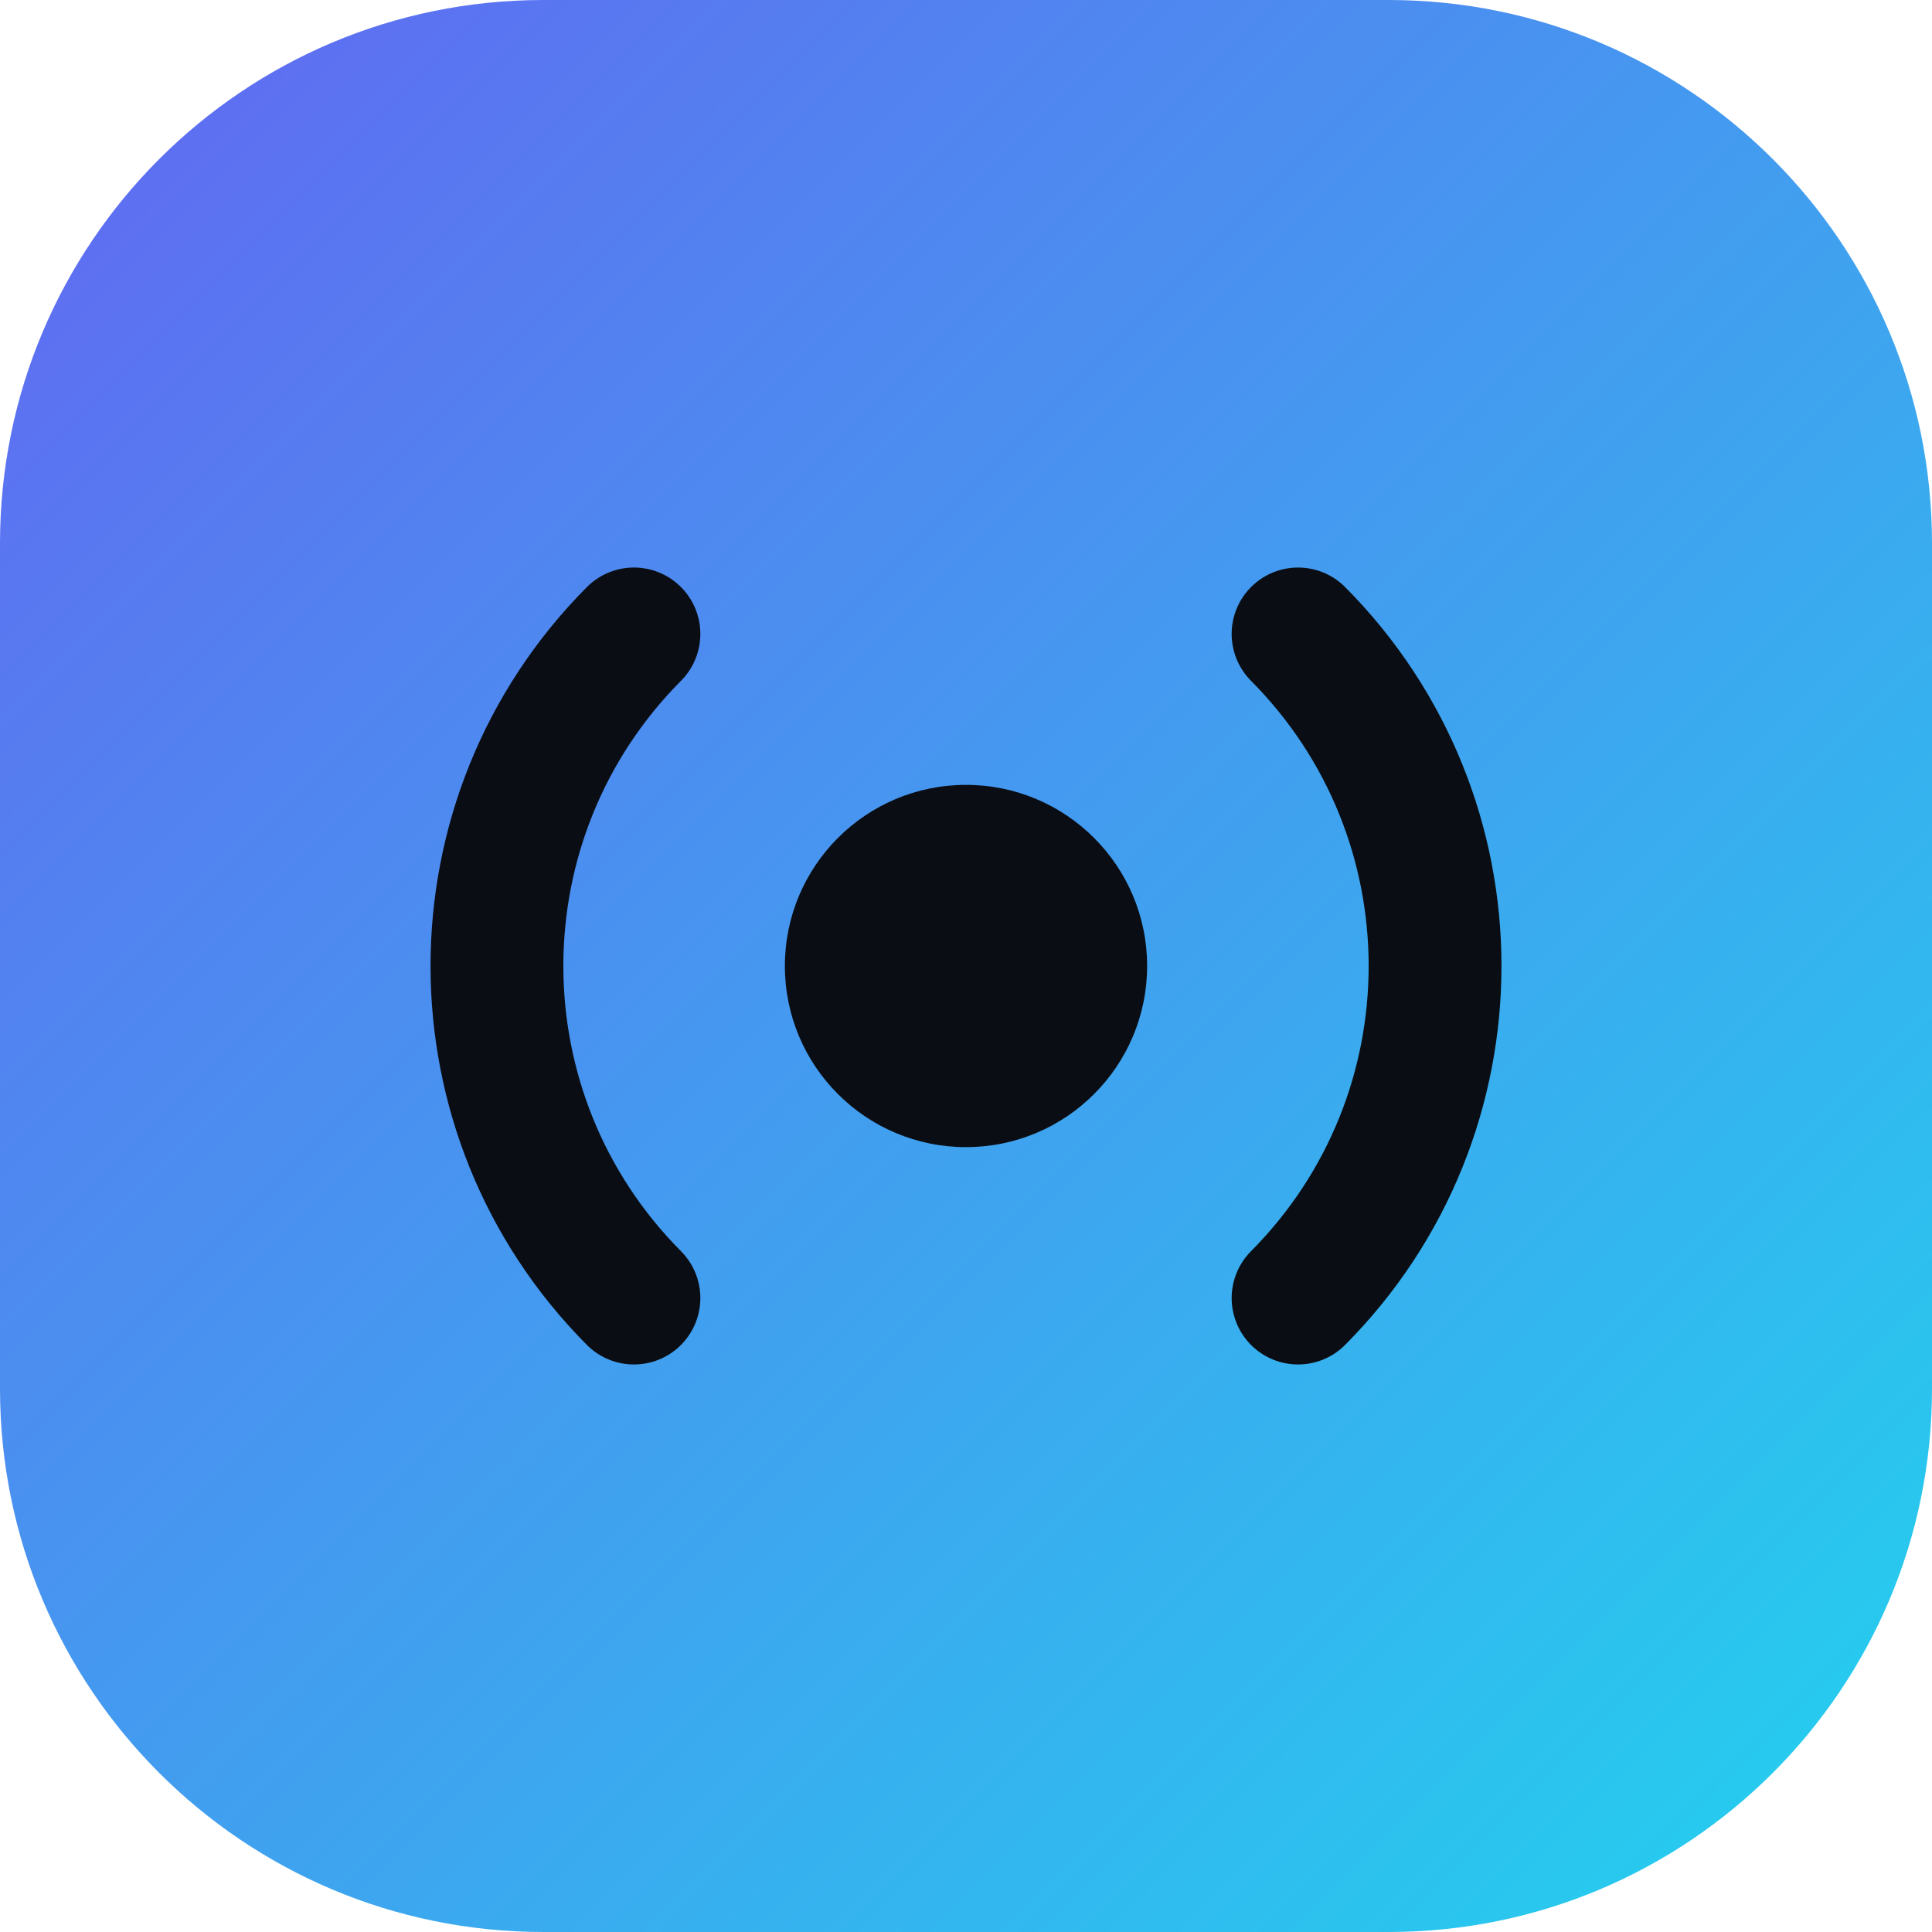
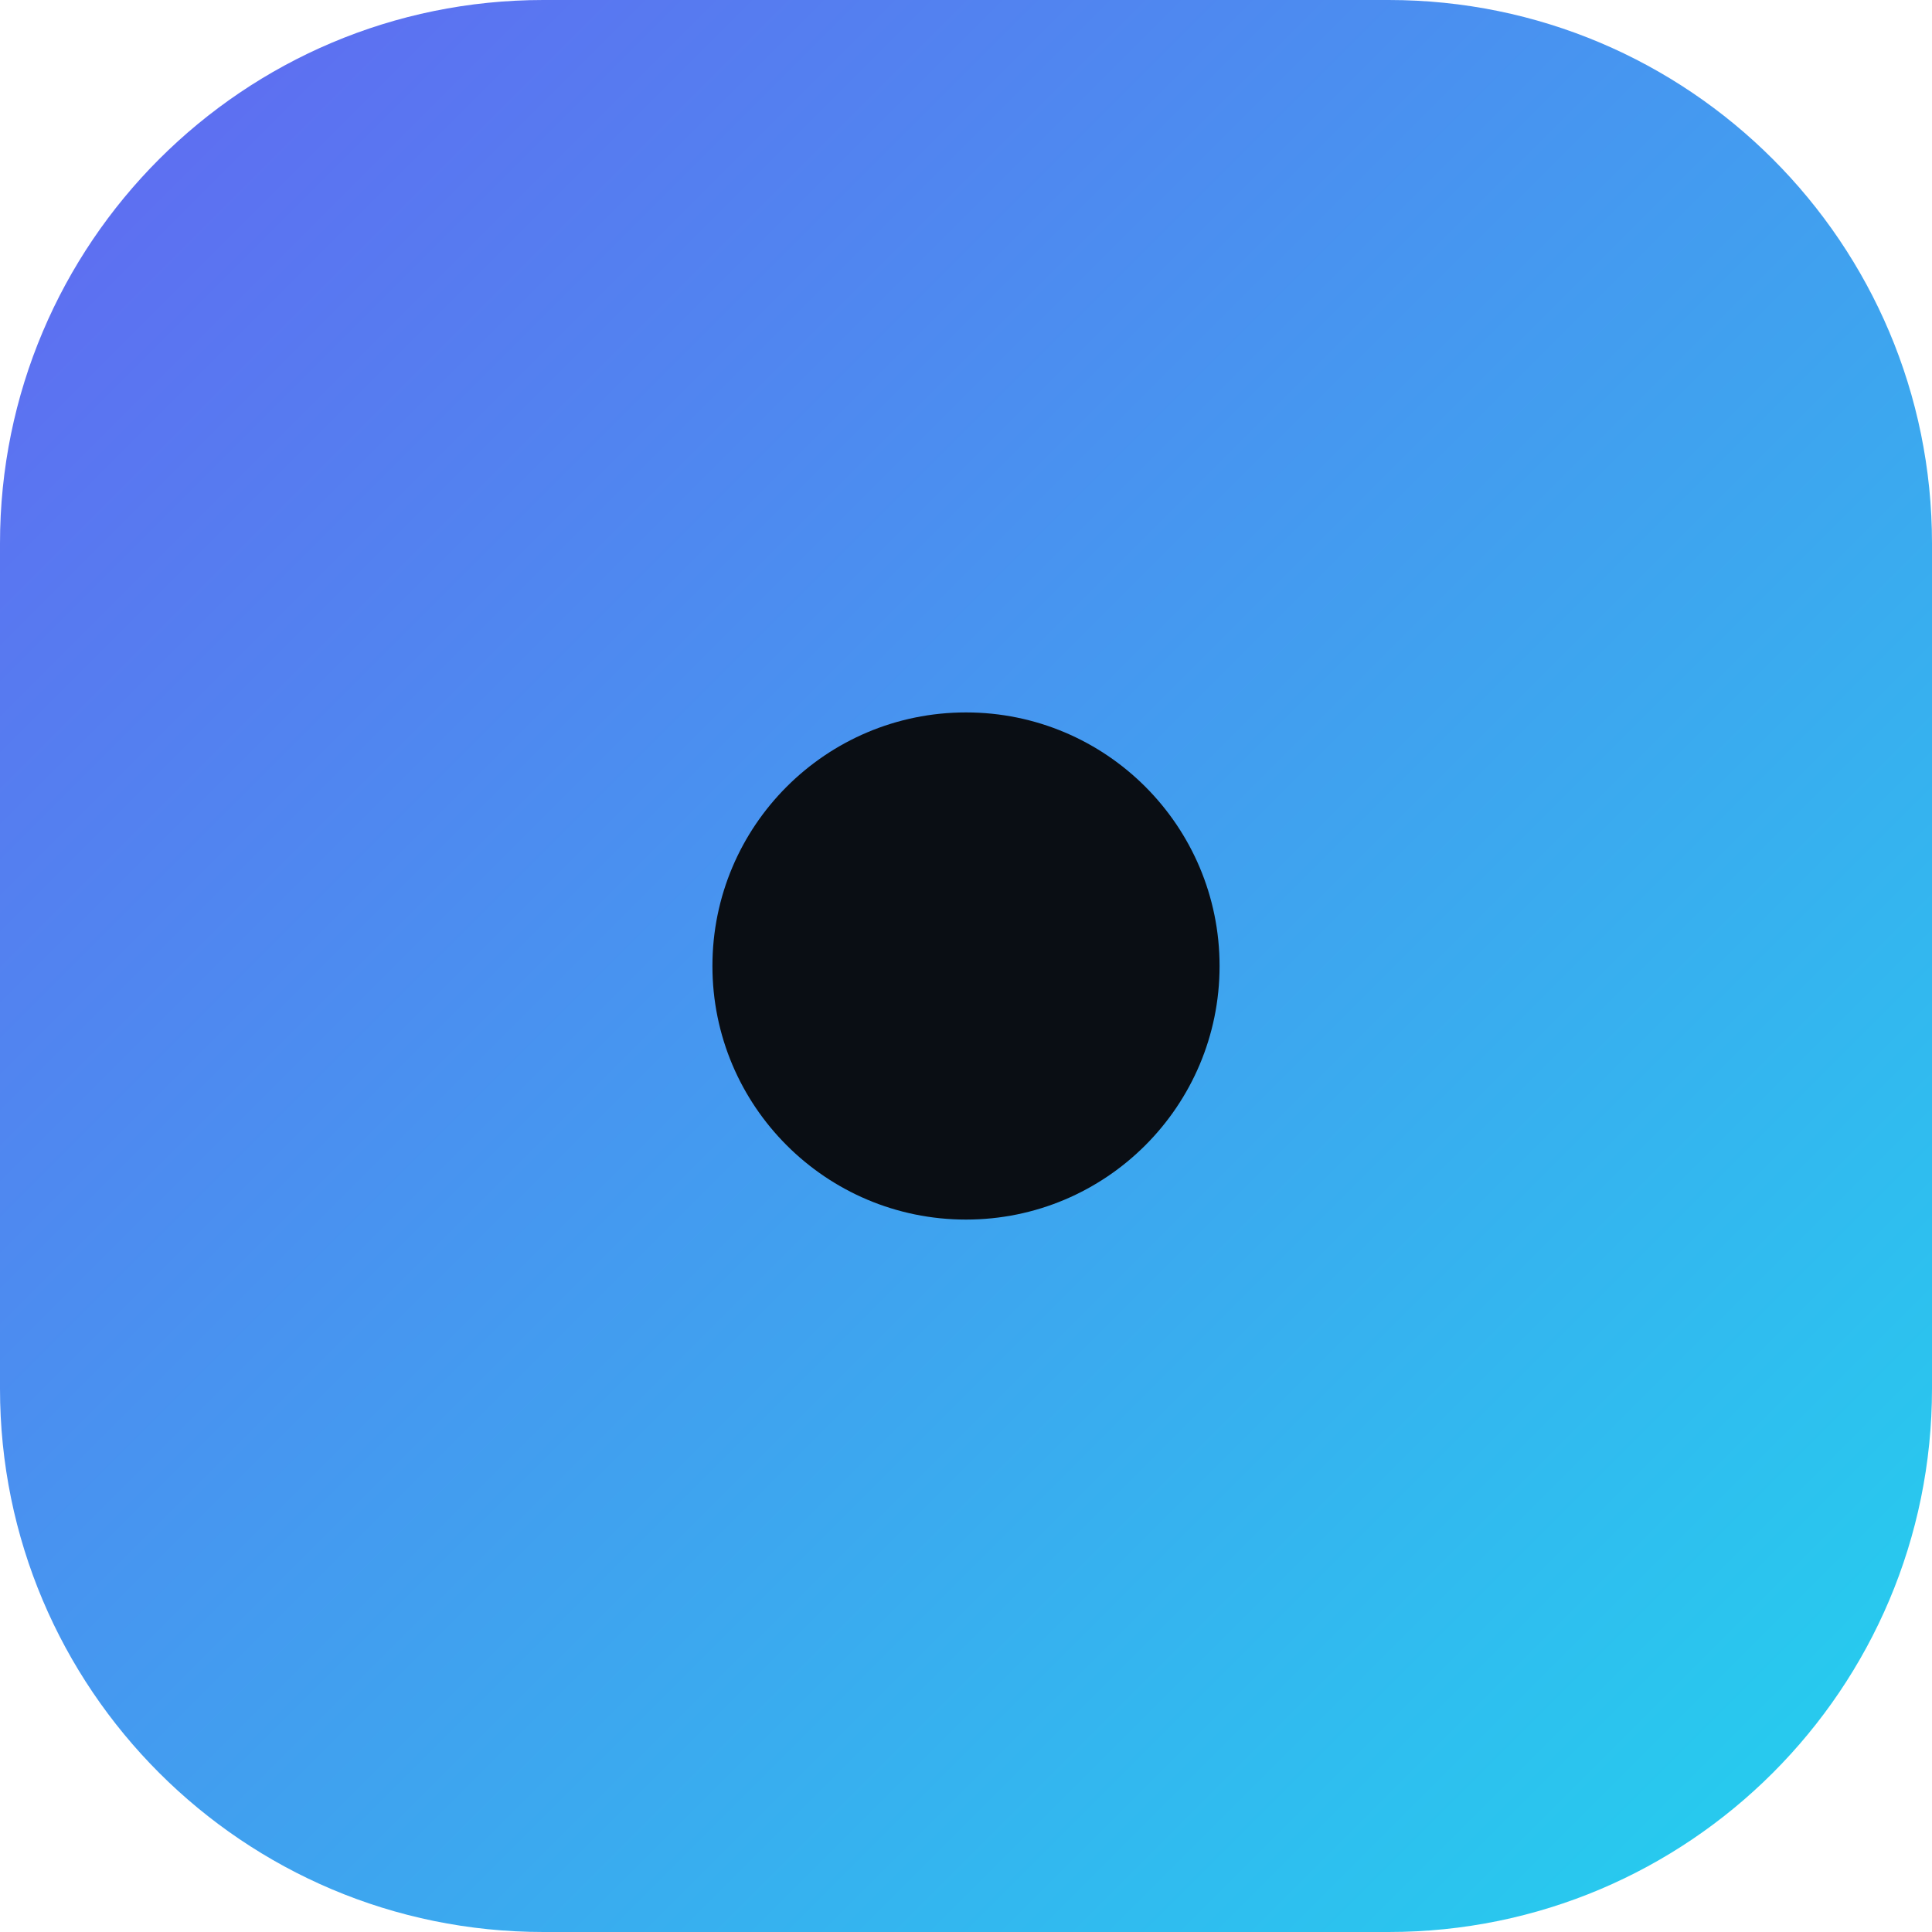
<svg xmlns="http://www.w3.org/2000/svg" viewBox="0 0 32 32">
  <defs>
    <linearGradient id="g" x1="0" y1="0" x2="1" y2="1">
      <stop offset="0" stop-color="#6366f1" />
      <stop offset="1" stop-color="#22d3ee" />
    </linearGradient>
  </defs>
  <rect width="32" height="32" rx="9" fill="url(#g)" />
-   <circle cx="16" cy="16" r="3" fill="#0a0e14" />
-   <path d="M10.5 10.5a7.8 7.8 0 0 0 0 11M21.5 10.5a7.8 7.8 0 0 1 0 11" stroke="#0a0e14" stroke-width="2.2" fill="none" stroke-linecap="round" />
+   <circle cx="16" cy="16" r="4.2" fill="#0a0e14" />
</svg>
